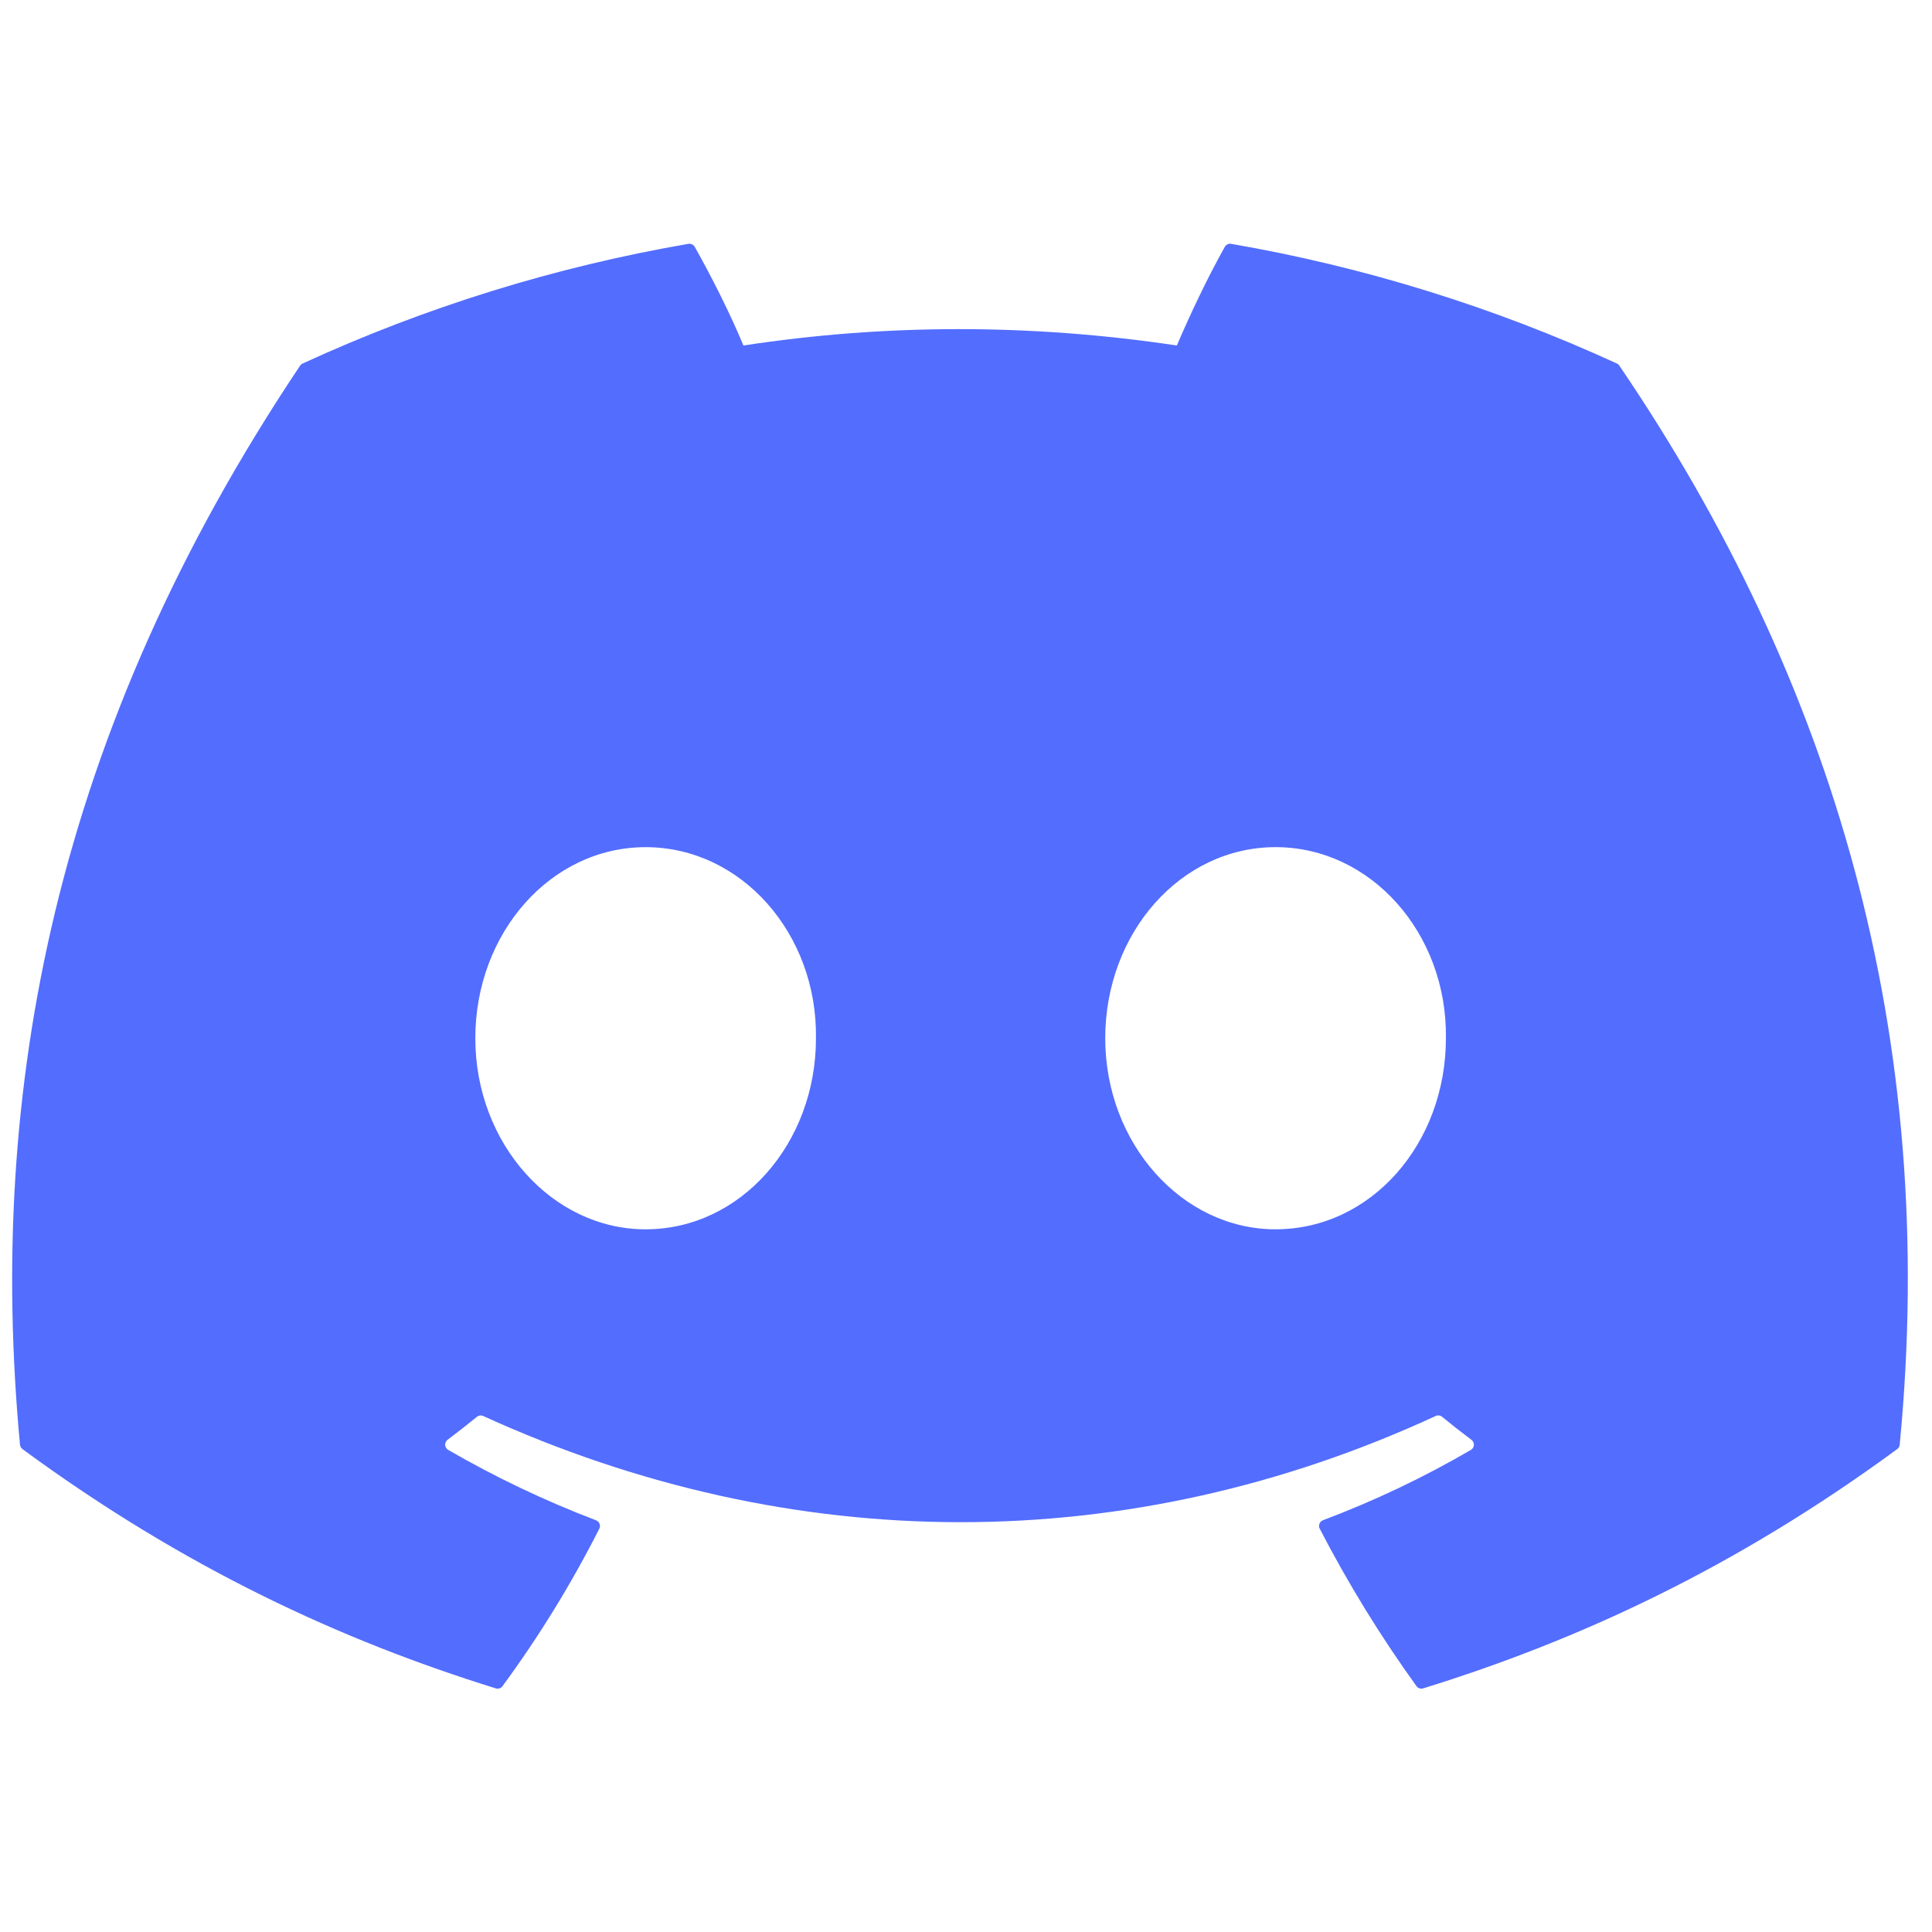
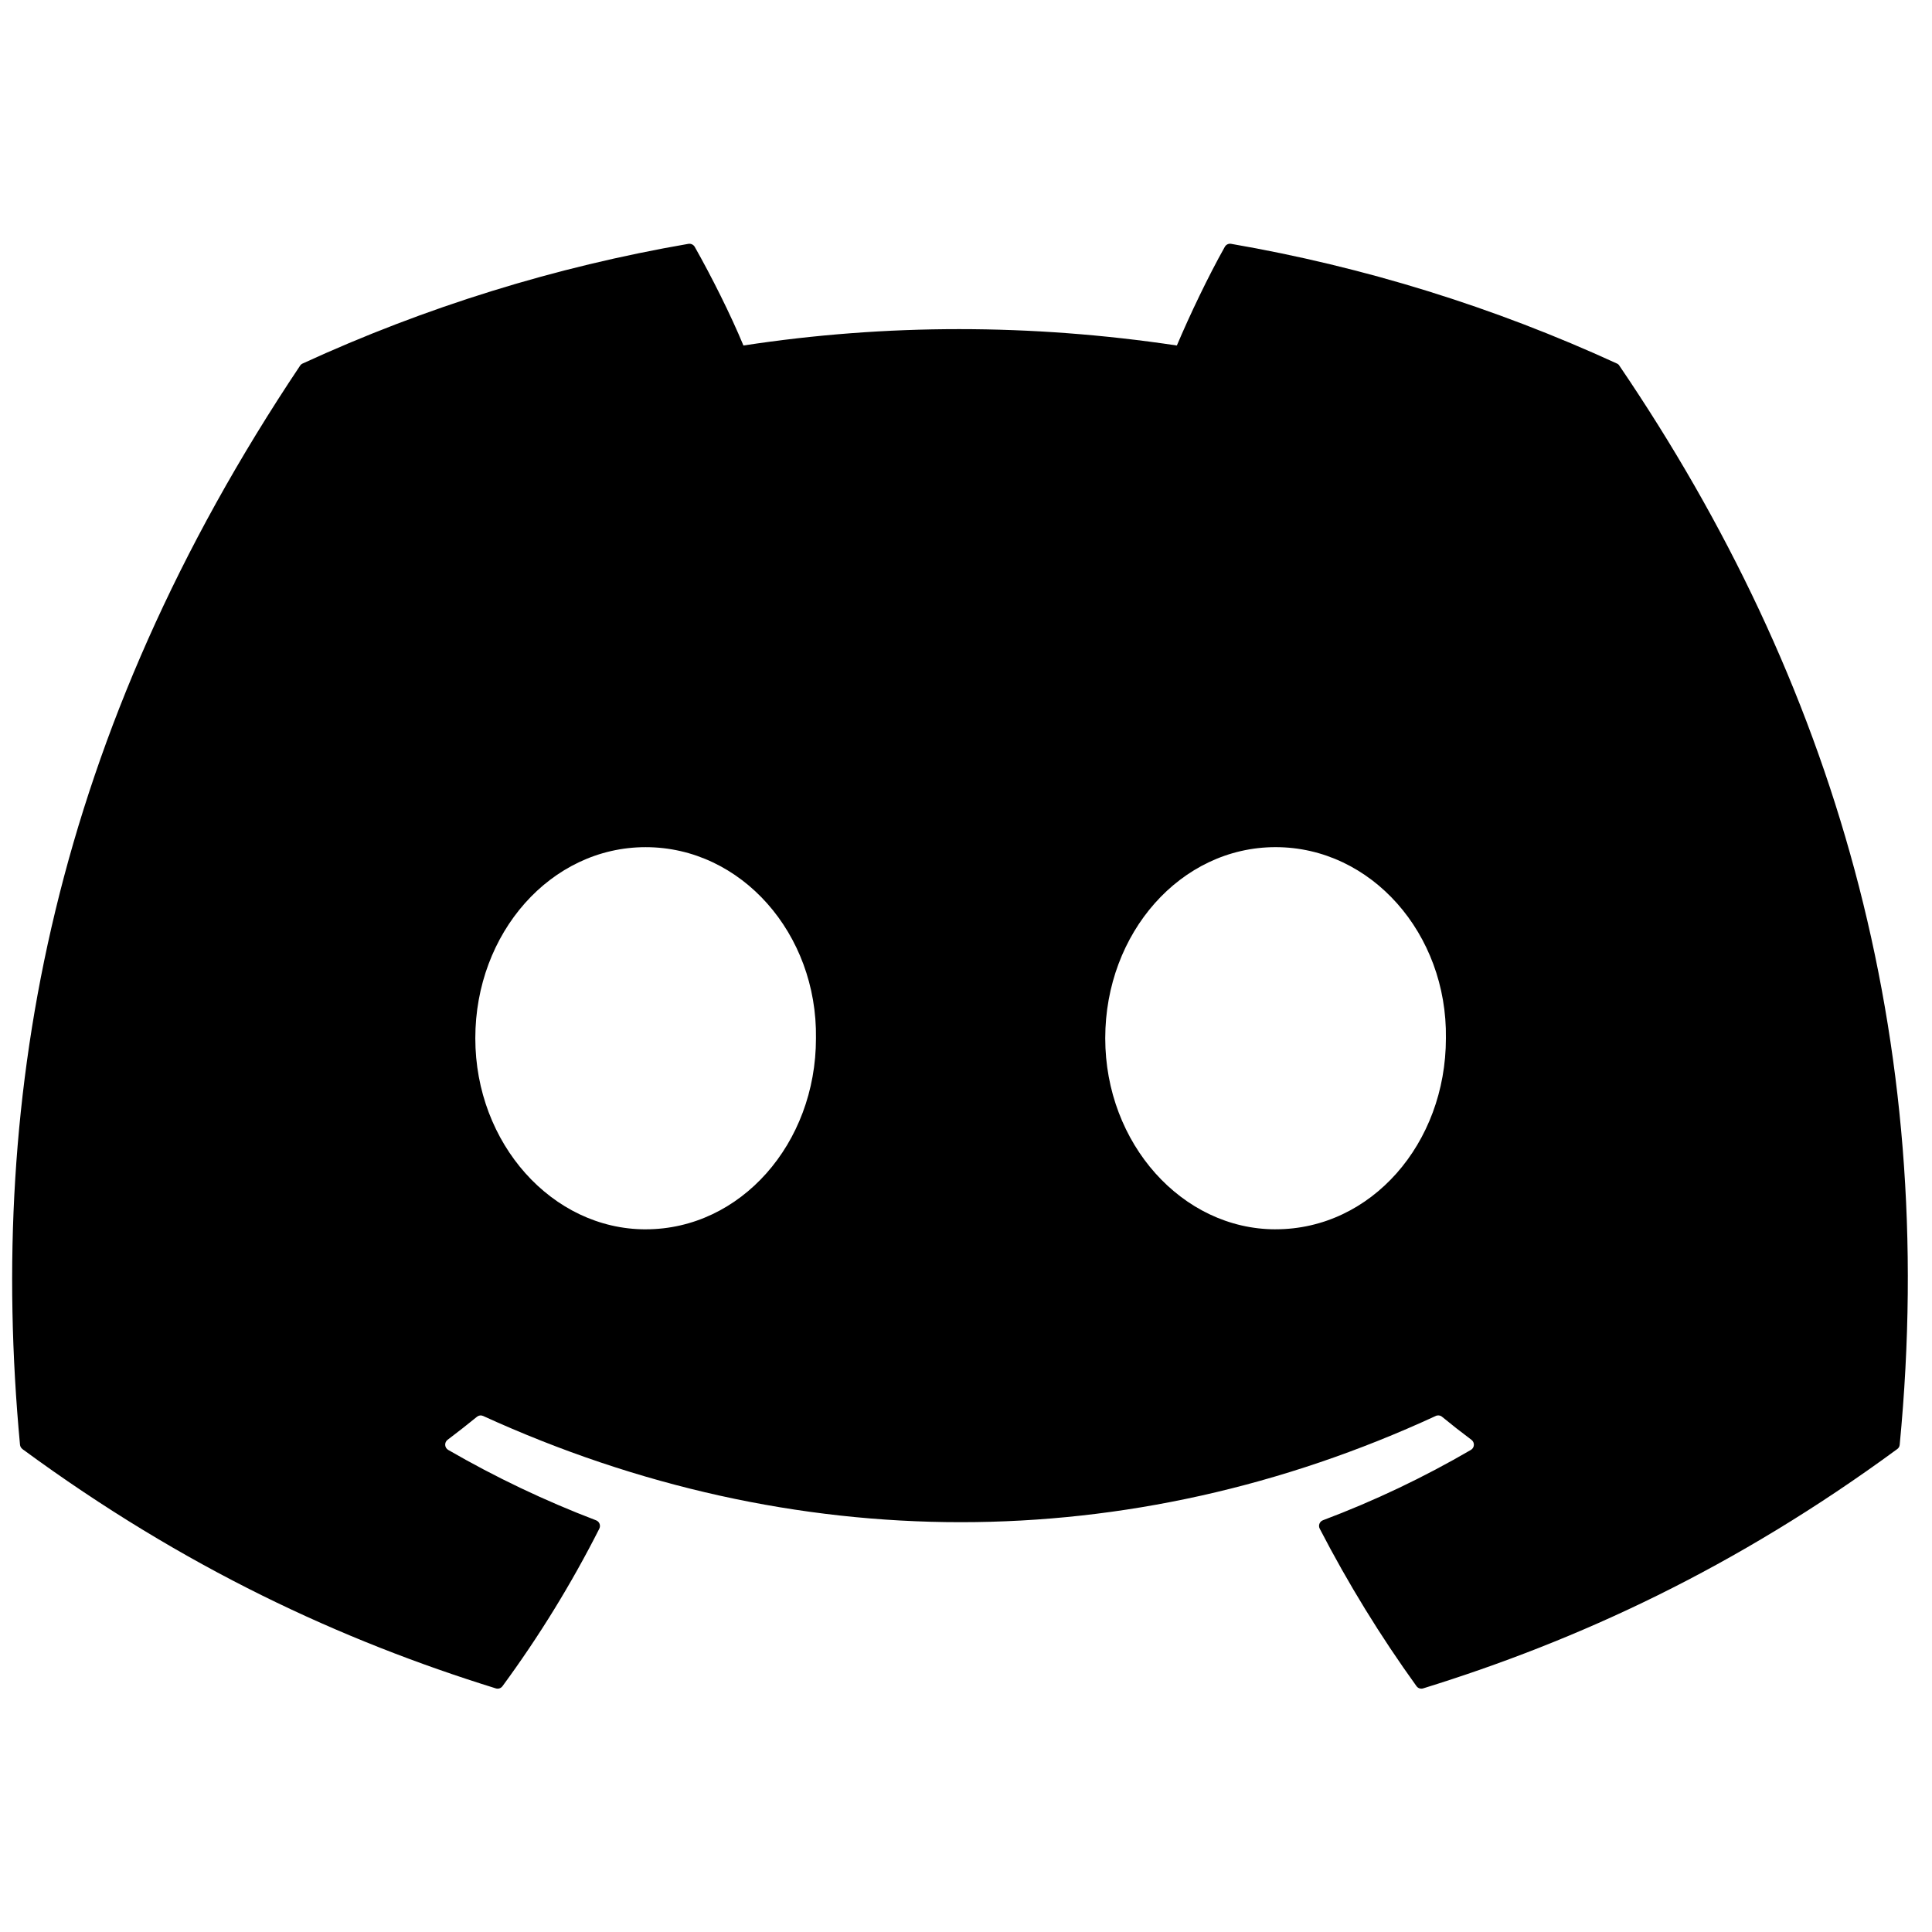
<svg xmlns="http://www.w3.org/2000/svg" viewBox="0 0 100 100">
-   <path d="M83.691 18.816a80.8 80.8 0 0 0-19.968-6.195.31.31 0 0 0-.325.152c-.863 1.532-1.816 3.536-2.484 5.11-7.543-1.13-15.047-1.13-22.434 0-.667-1.61-1.656-3.578-2.523-5.11a.32.32 0 0 0-.324-.152 80.6 80.6 0 0 0-19.969 6.195.3.3 0 0 0-.133.114C2.813 37.934-.676 56.473 1.035 74.777c.008.09.059.176.13.23 8.39 6.165 16.519 9.907 24.5 12.384a.31.31 0 0 0 .343-.114 58 58 0 0 0 5.012-8.152.313.313 0 0 0-.168-.434 53 53 0 0 1-7.653-3.644.315.315 0 0 1-.031-.524 51 51 0 0 0 1.52-1.191.3.3 0 0 1 .316-.043c16.058 7.332 33.441 7.332 49.312 0a.3.3 0 0 1 .32.04 42 42 0 0 0 1.524 1.194.314.314 0 0 1-.027.524 50.6 50.6 0 0 1-7.656 3.64.313.313 0 0 0-.168.438 65 65 0 0 0 5.007 8.148.31.31 0 0 0 .344.118c8.016-2.48 16.149-6.223 24.54-12.387a.3.3 0 0 0 .128-.223c2.043-21.168-3.43-39.55-14.508-55.851a.26.26 0 0 0-.129-.114M33.418 63.63c-4.836 0-8.816-4.438-8.816-9.89 0-5.45 3.906-9.891 8.816-9.891 4.95 0 8.895 4.48 8.816 9.89.004 5.453-3.902 9.89-8.816 9.89m32.605 0c-4.835 0-8.816-4.438-8.816-9.89 0-5.45 3.906-9.891 8.816-9.891 4.95 0 8.895 4.48 8.817 9.89 0 5.453-3.867 9.89-8.817 9.89m0 0" stroke="none" fill-rule="nonzero" fill="#536dfe" fill-opacity="1" />
+   <path d="M83.691 18.816a80.8 80.8 0 0 0-19.968-6.195.31.31 0 0 0-.325.152c-.863 1.532-1.816 3.536-2.484 5.11-7.543-1.13-15.047-1.13-22.434 0-.667-1.61-1.656-3.578-2.523-5.11a.32.32 0 0 0-.324-.152 80.6 80.6 0 0 0-19.969 6.195.3.3 0 0 0-.133.114C2.813 37.934-.676 56.473 1.035 74.777c.008.09.059.176.13.23 8.39 6.165 16.519 9.907 24.5 12.384a.31.31 0 0 0 .343-.114 58 58 0 0 0 5.012-8.152.313.313 0 0 0-.168-.434 53 53 0 0 1-7.653-3.644.315.315 0 0 1-.031-.524 51 51 0 0 0 1.52-1.191.3.3 0 0 1 .316-.043c16.058 7.332 33.441 7.332 49.312 0a.3.3 0 0 1 .32.04 42 42 0 0 0 1.524 1.194.314.314 0 0 1-.027.524 50.6 50.6 0 0 1-7.656 3.64.313.313 0 0 0-.168.438 65 65 0 0 0 5.007 8.148.31.31 0 0 0 .344.118c8.016-2.48 16.149-6.223 24.54-12.387a.3.3 0 0 0 .128-.223c2.043-21.168-3.43-39.55-14.508-55.851a.26.26 0 0 0-.129-.114M33.418 63.63c-4.836 0-8.816-4.438-8.816-9.89 0-5.45 3.906-9.891 8.816-9.891 4.95 0 8.895 4.48 8.816 9.89.004 5.453-3.902 9.89-8.816 9.89m32.605 0c-4.835 0-8.816-4.438-8.816-9.89 0-5.45 3.906-9.891 8.816-9.891 4.95 0 8.895 4.48 8.817 9.89 0 5.453-3.867 9.89-8.817 9.89m0 0" stroke="none" fill-rule="nonzero" fill="currentColor" fill-opacity="1" />
</svg>
